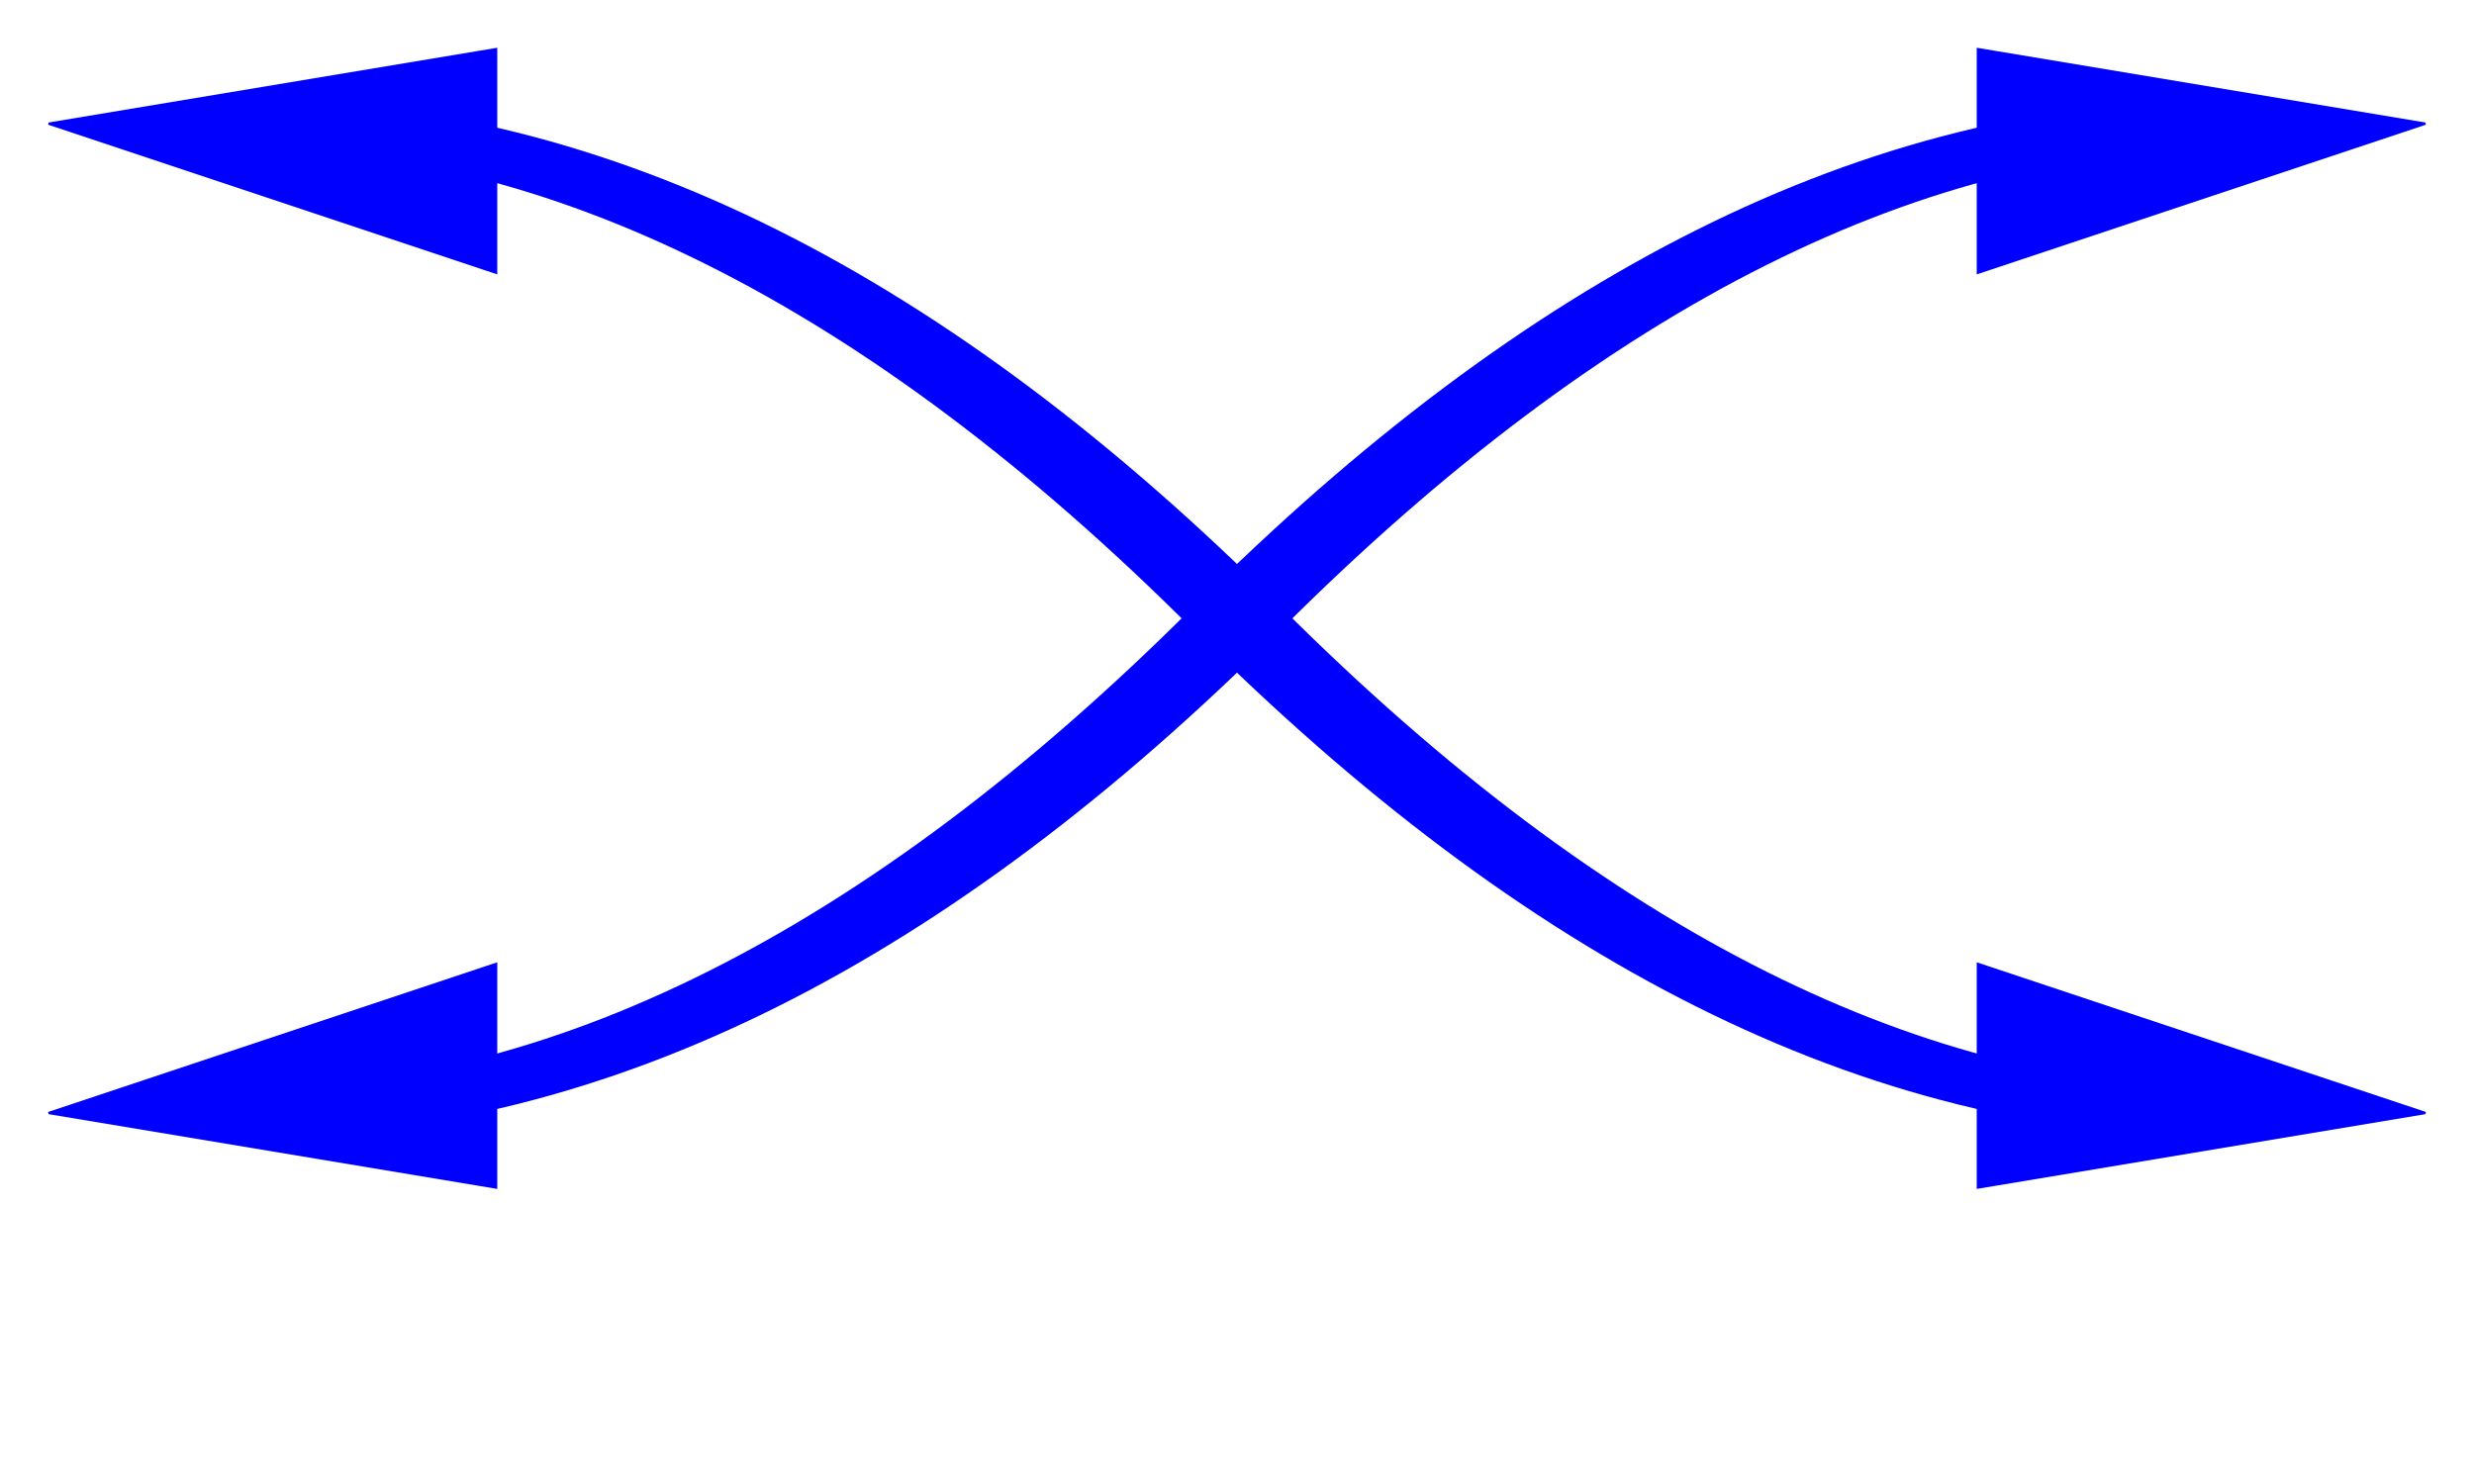
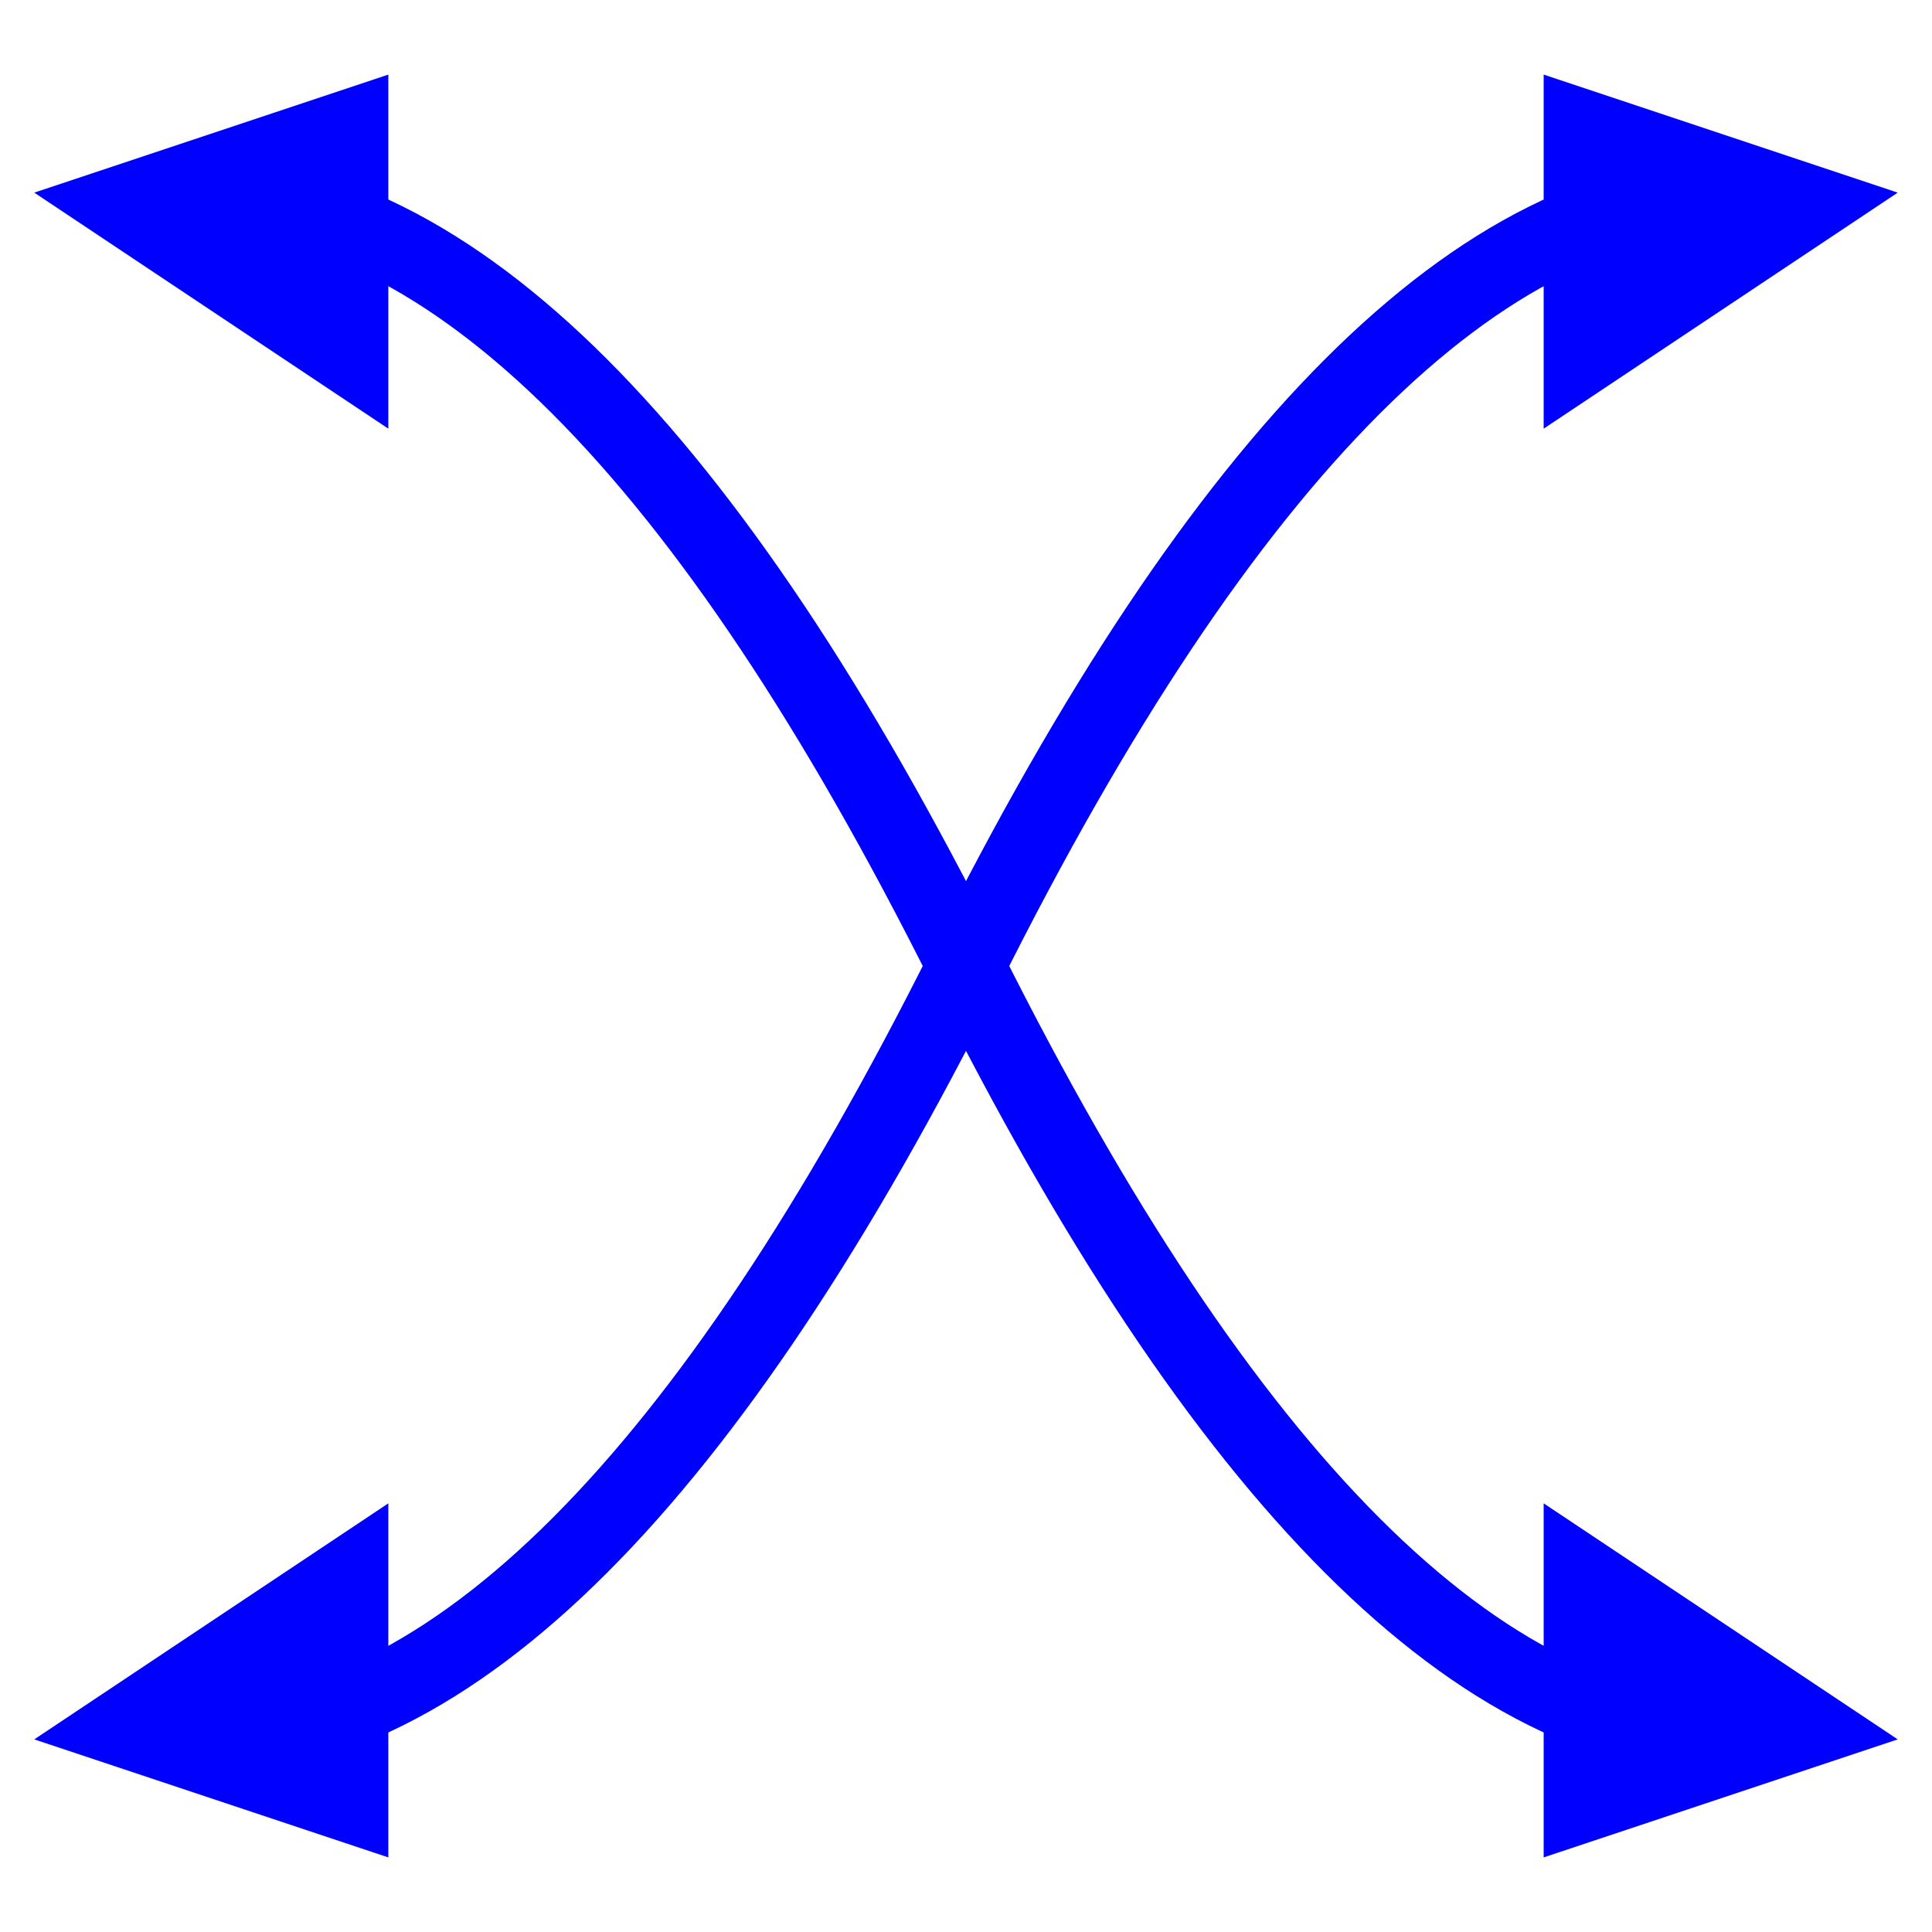
- <svg xmlns="http://www.w3.org/2000/svg" version="1.1" id="Capa_1" x="0px" y="0px" width="500" height="300" viewBox="0 0 500 300" style="enable-background:new 0 0 500 300;" xml:space="preserve">
+ <svg xmlns="http://www.w3.org/2000/svg" version="1.1" id="Capa_1" x="0px" y="0px" width="500" height="500" viewBox="0 0 500 500" style="enable-background:new 0 0 500 500;" xml:space="preserve">
  <g transform="rotate(90 250 250)">
-     <g transform="scale(0.5, 1)">
+     <g transform="scale(1, 1)">
      <path d="M20 100 h90 L50 10 Z" fill="blue" stroke="blue" />
      <path d="M20 400 h90 L50 490 Z" fill="blue" stroke="blue" />
      <path d="M480 400 h-90 L450 490 Z" fill="blue" stroke="blue" />
      <path d="M480 100 h-90 L450 10 Z" fill="blue" stroke="blue" />
      <path d="M 50 50         Q50 150 250 250        Q450 350 450 450" stroke="blue" stroke-width="20" fill="none" />
      <path d="M 450 50         Q450 150 250 250        Q50 350 50 450" stroke="blue" stroke-width="20" fill="none" />
    </g>
  </g>
</svg>
